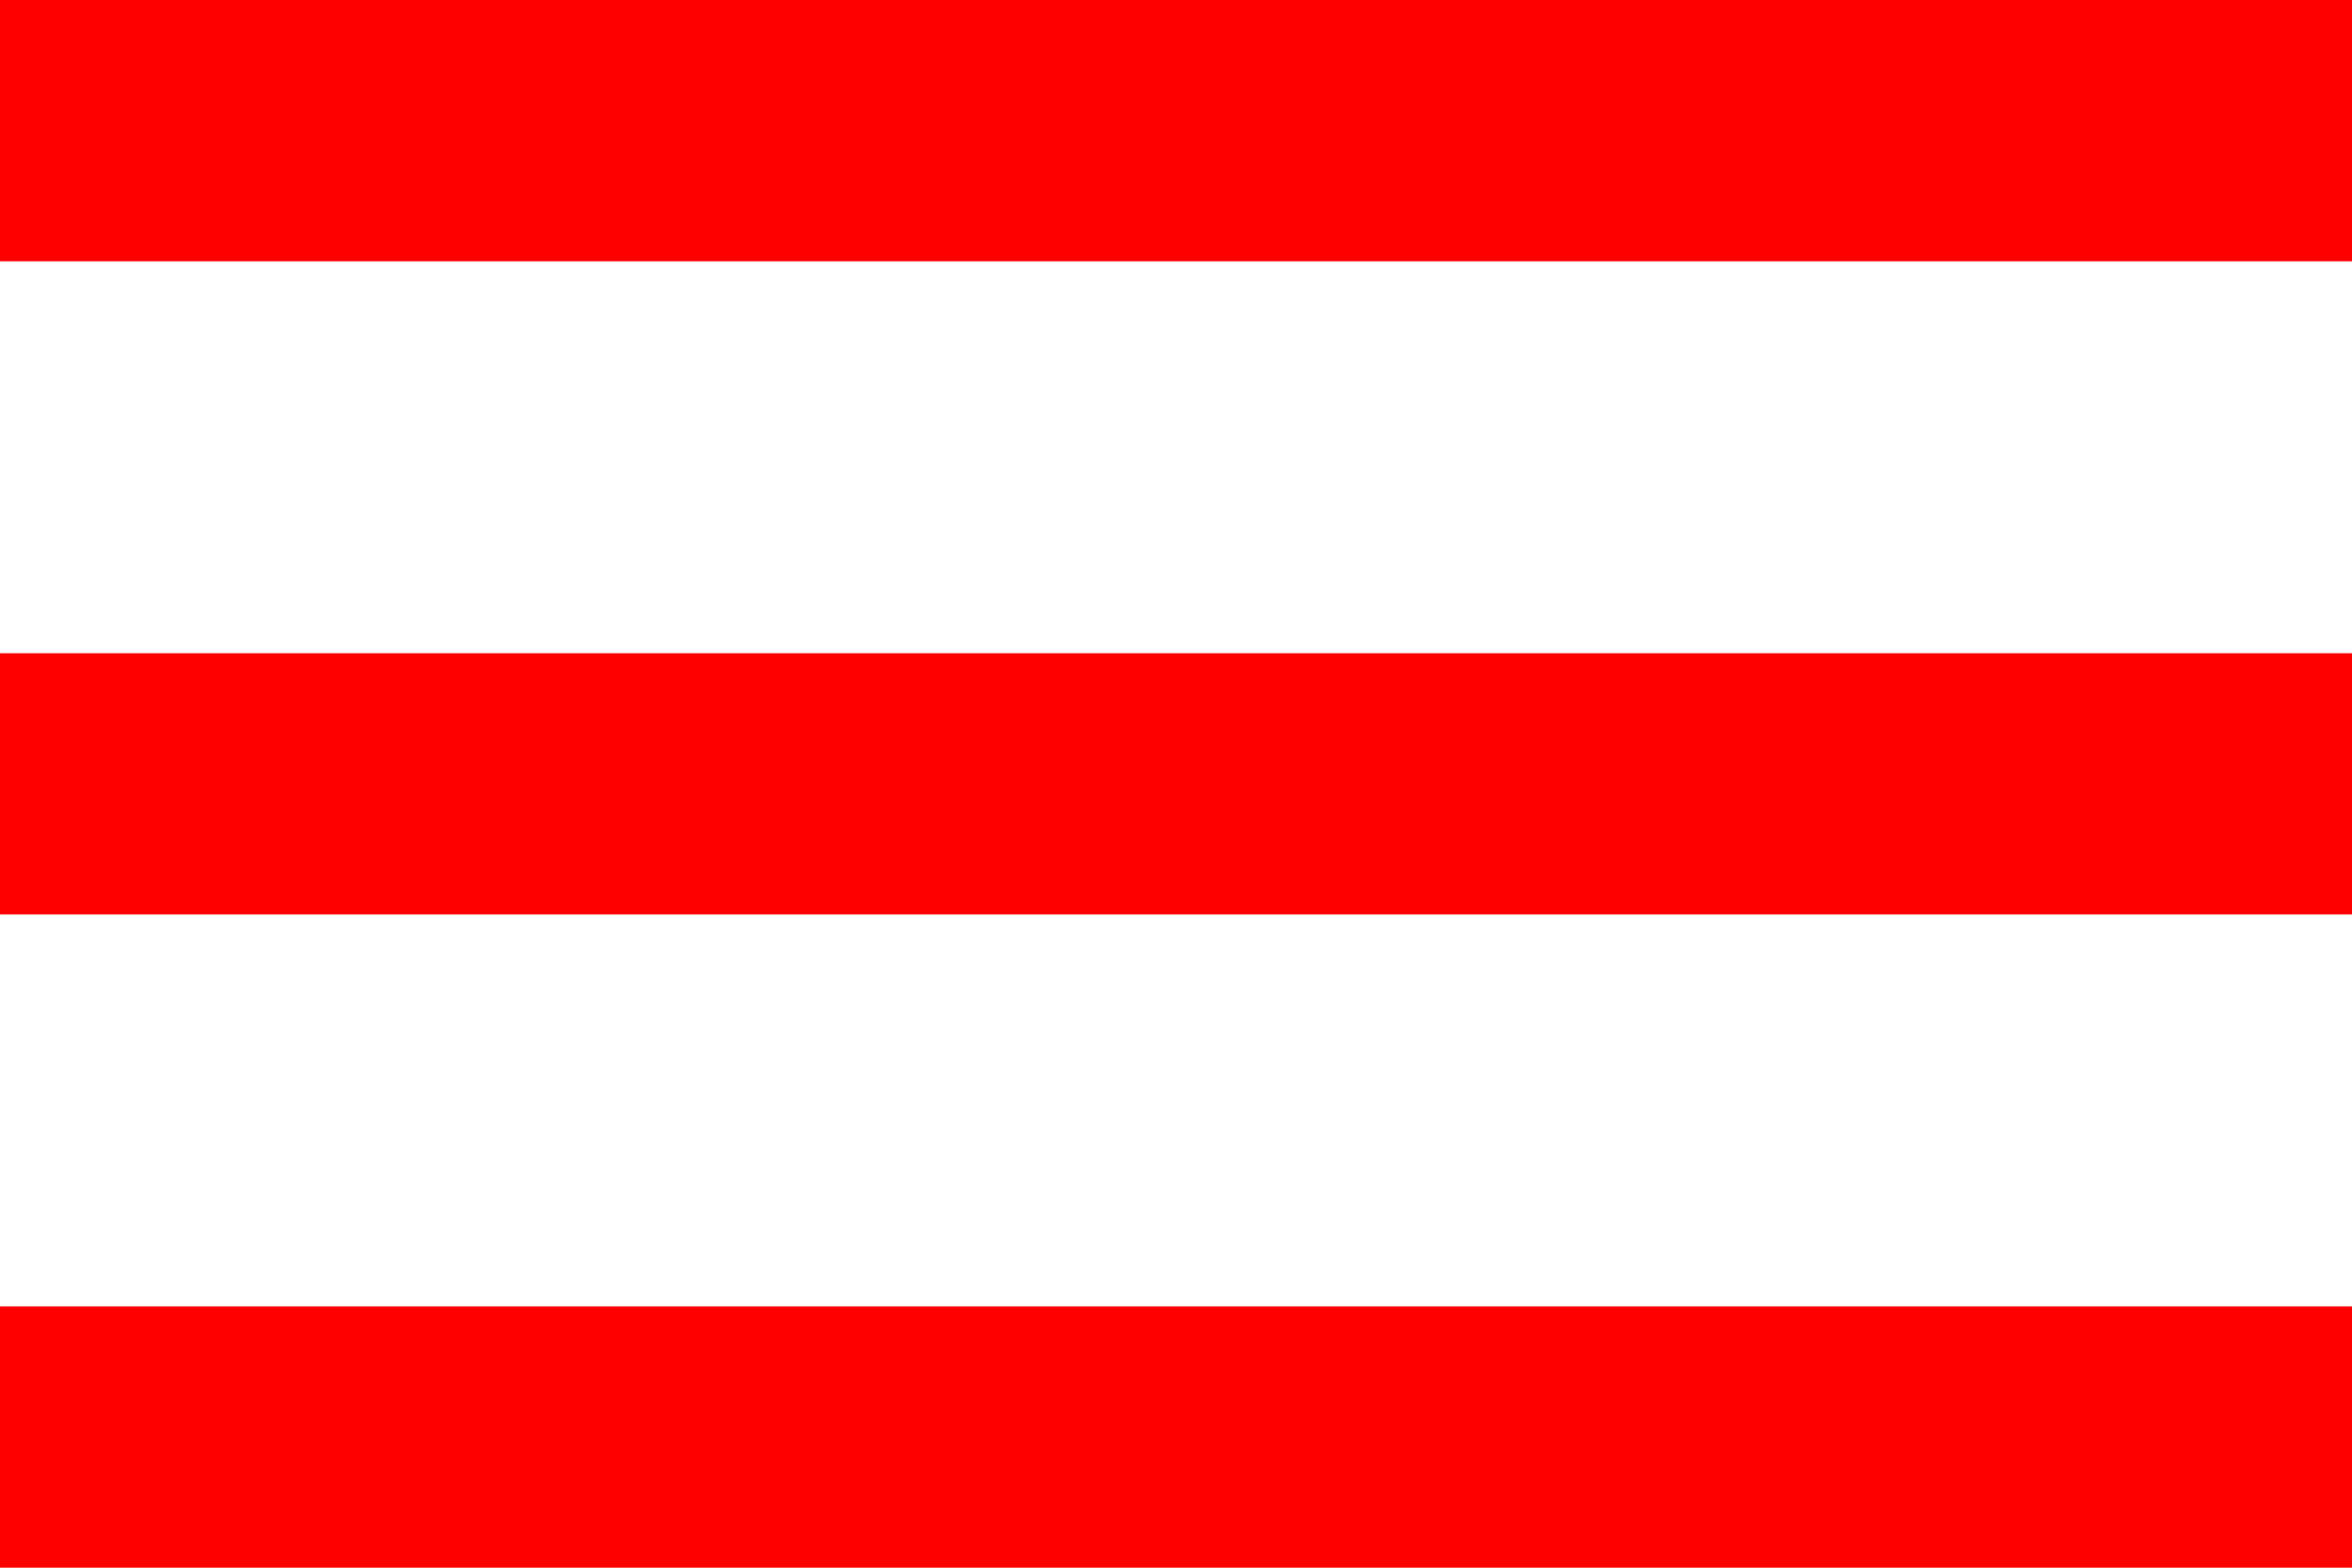
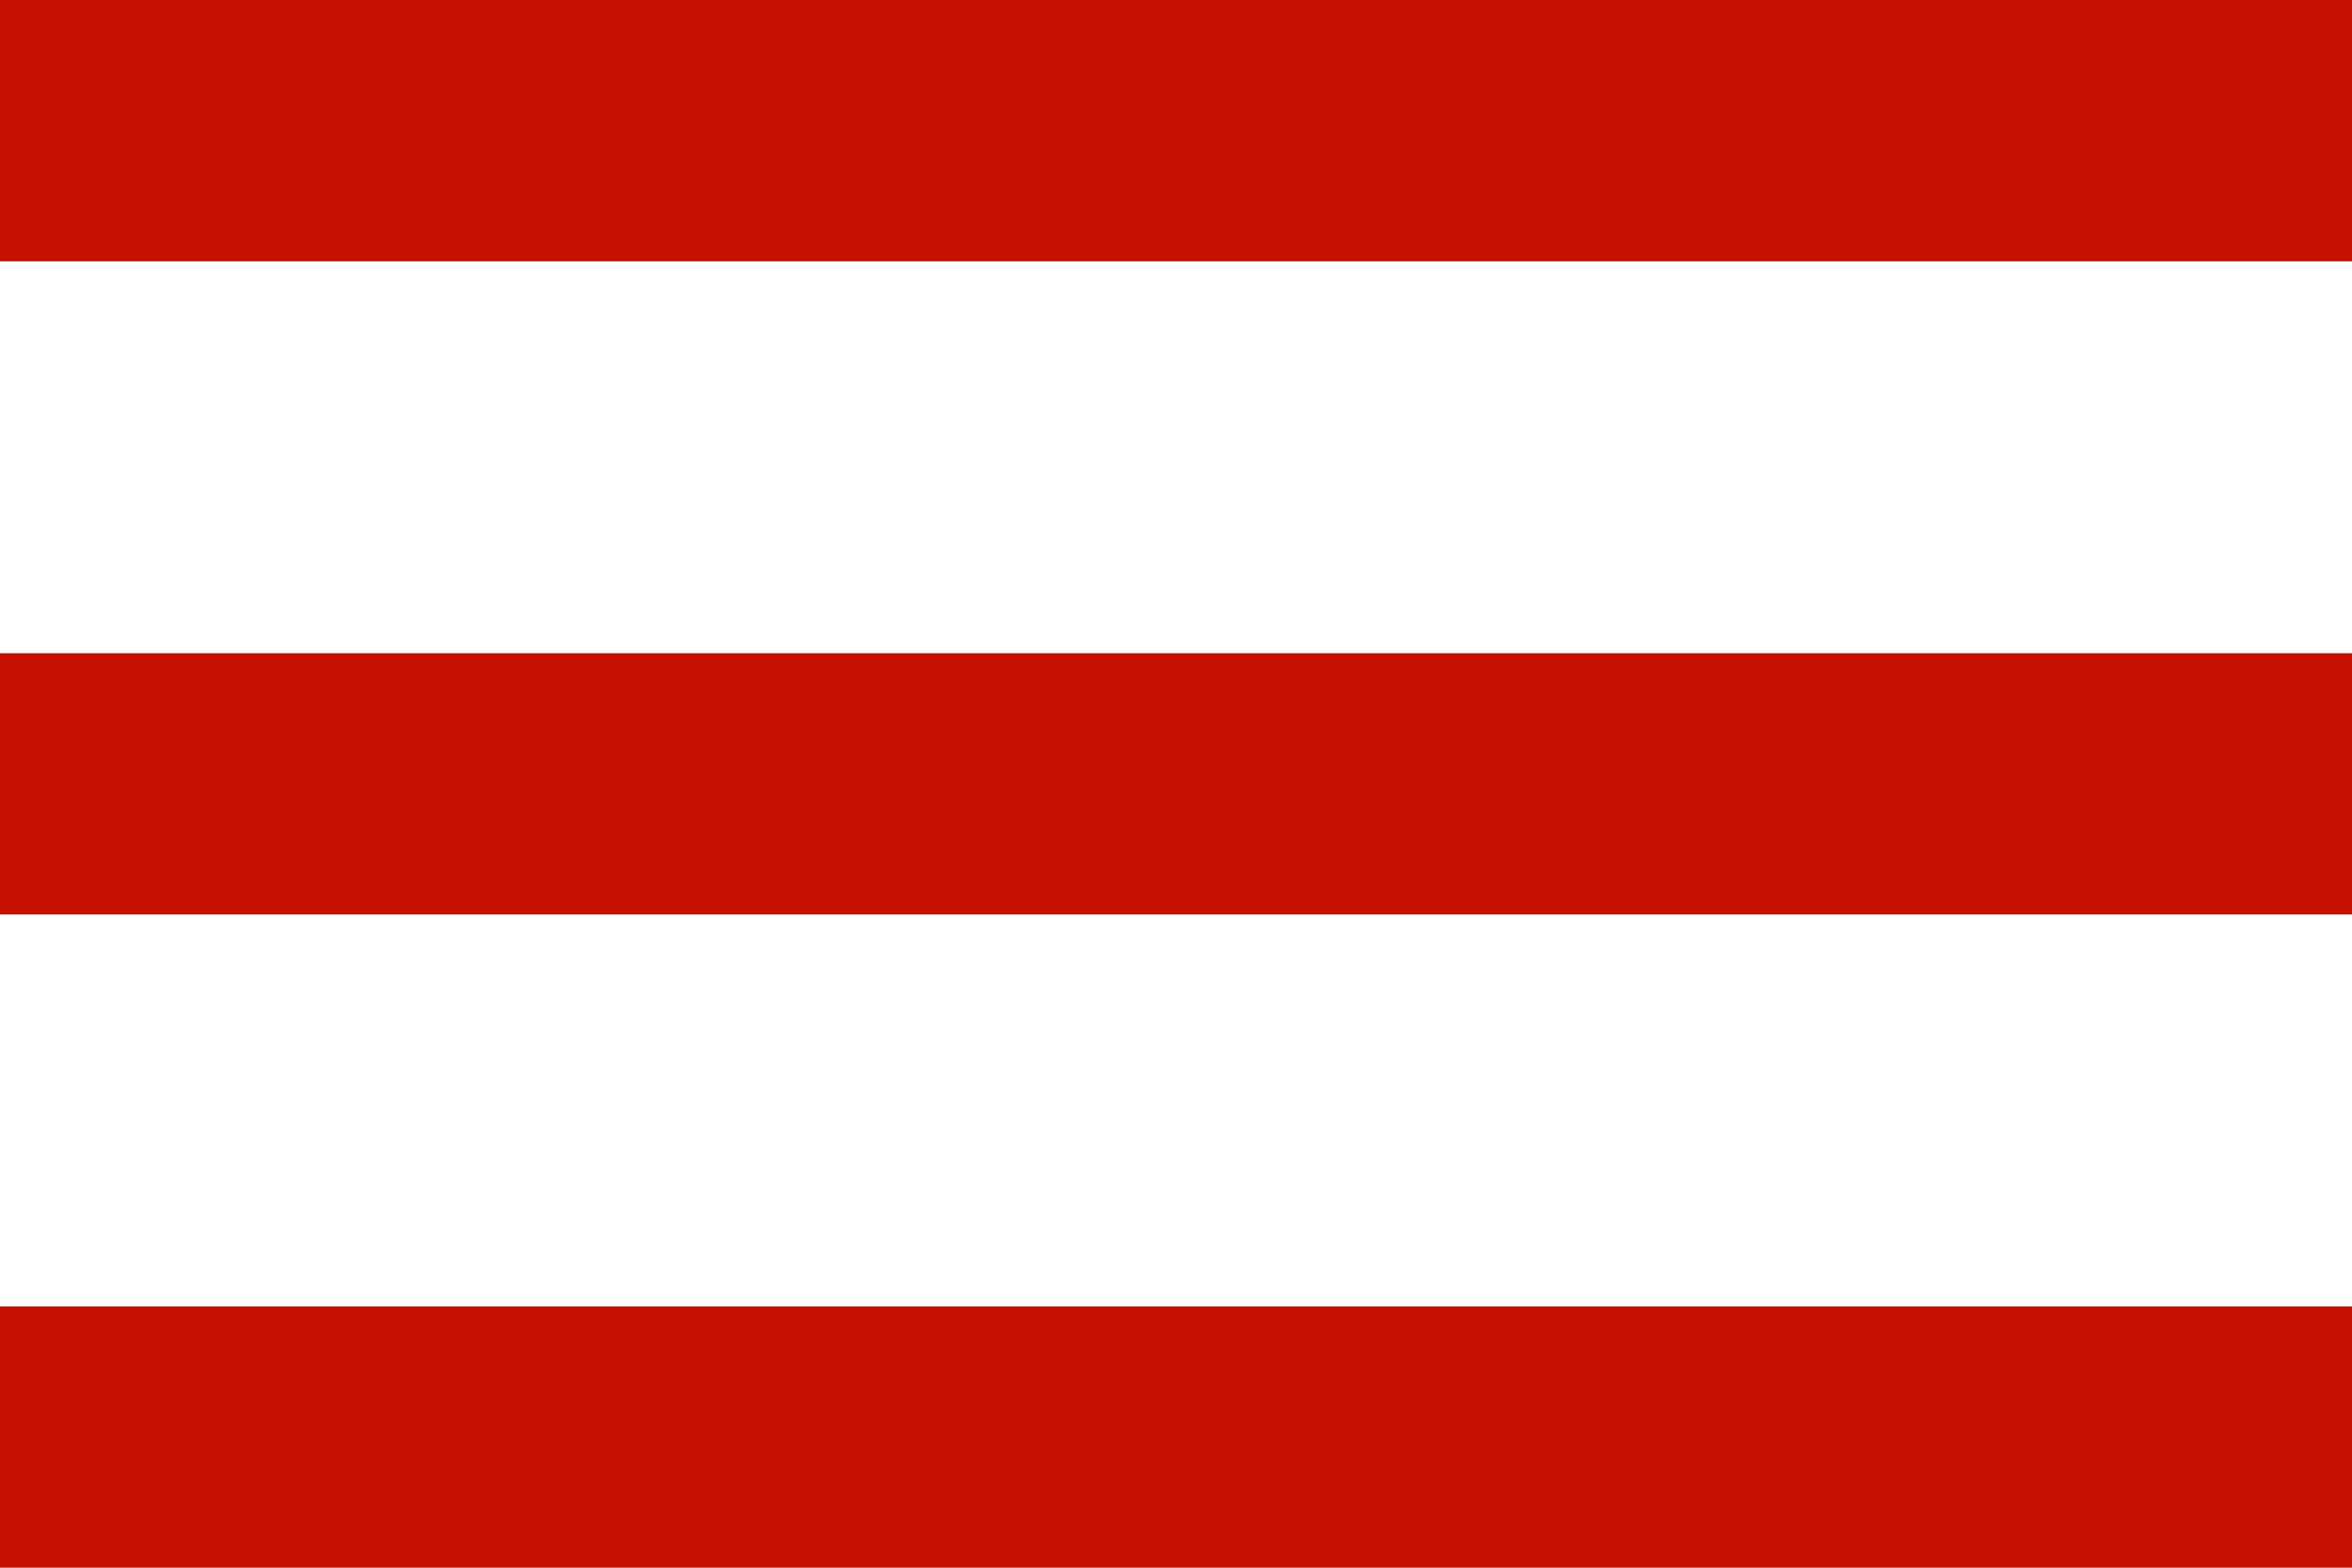
<svg xmlns="http://www.w3.org/2000/svg" width="24" height="16" viewBox="0 0 24 16">
-   <g id="アートワーク_12" data-name="アートワーク 12" transform="translate(12 8)">
-     <path id="アートワーク_12-2" data-name="アートワーク 12" d="M0,16H24V13.333H0ZM0,9.333H24V6.667H0ZM0,2.667H24V0H0Z" transform="translate(-12 -8)" fill="red" />
+   <g transform="translate(12 8)">
+     <path d="M0,16H24V13.333H0ZM0,9.333H24V6.667H0ZM0,2.667H24V0H0Z" transform="translate(-12 -8)" fill="#C71100" />
  </g>
</svg>
